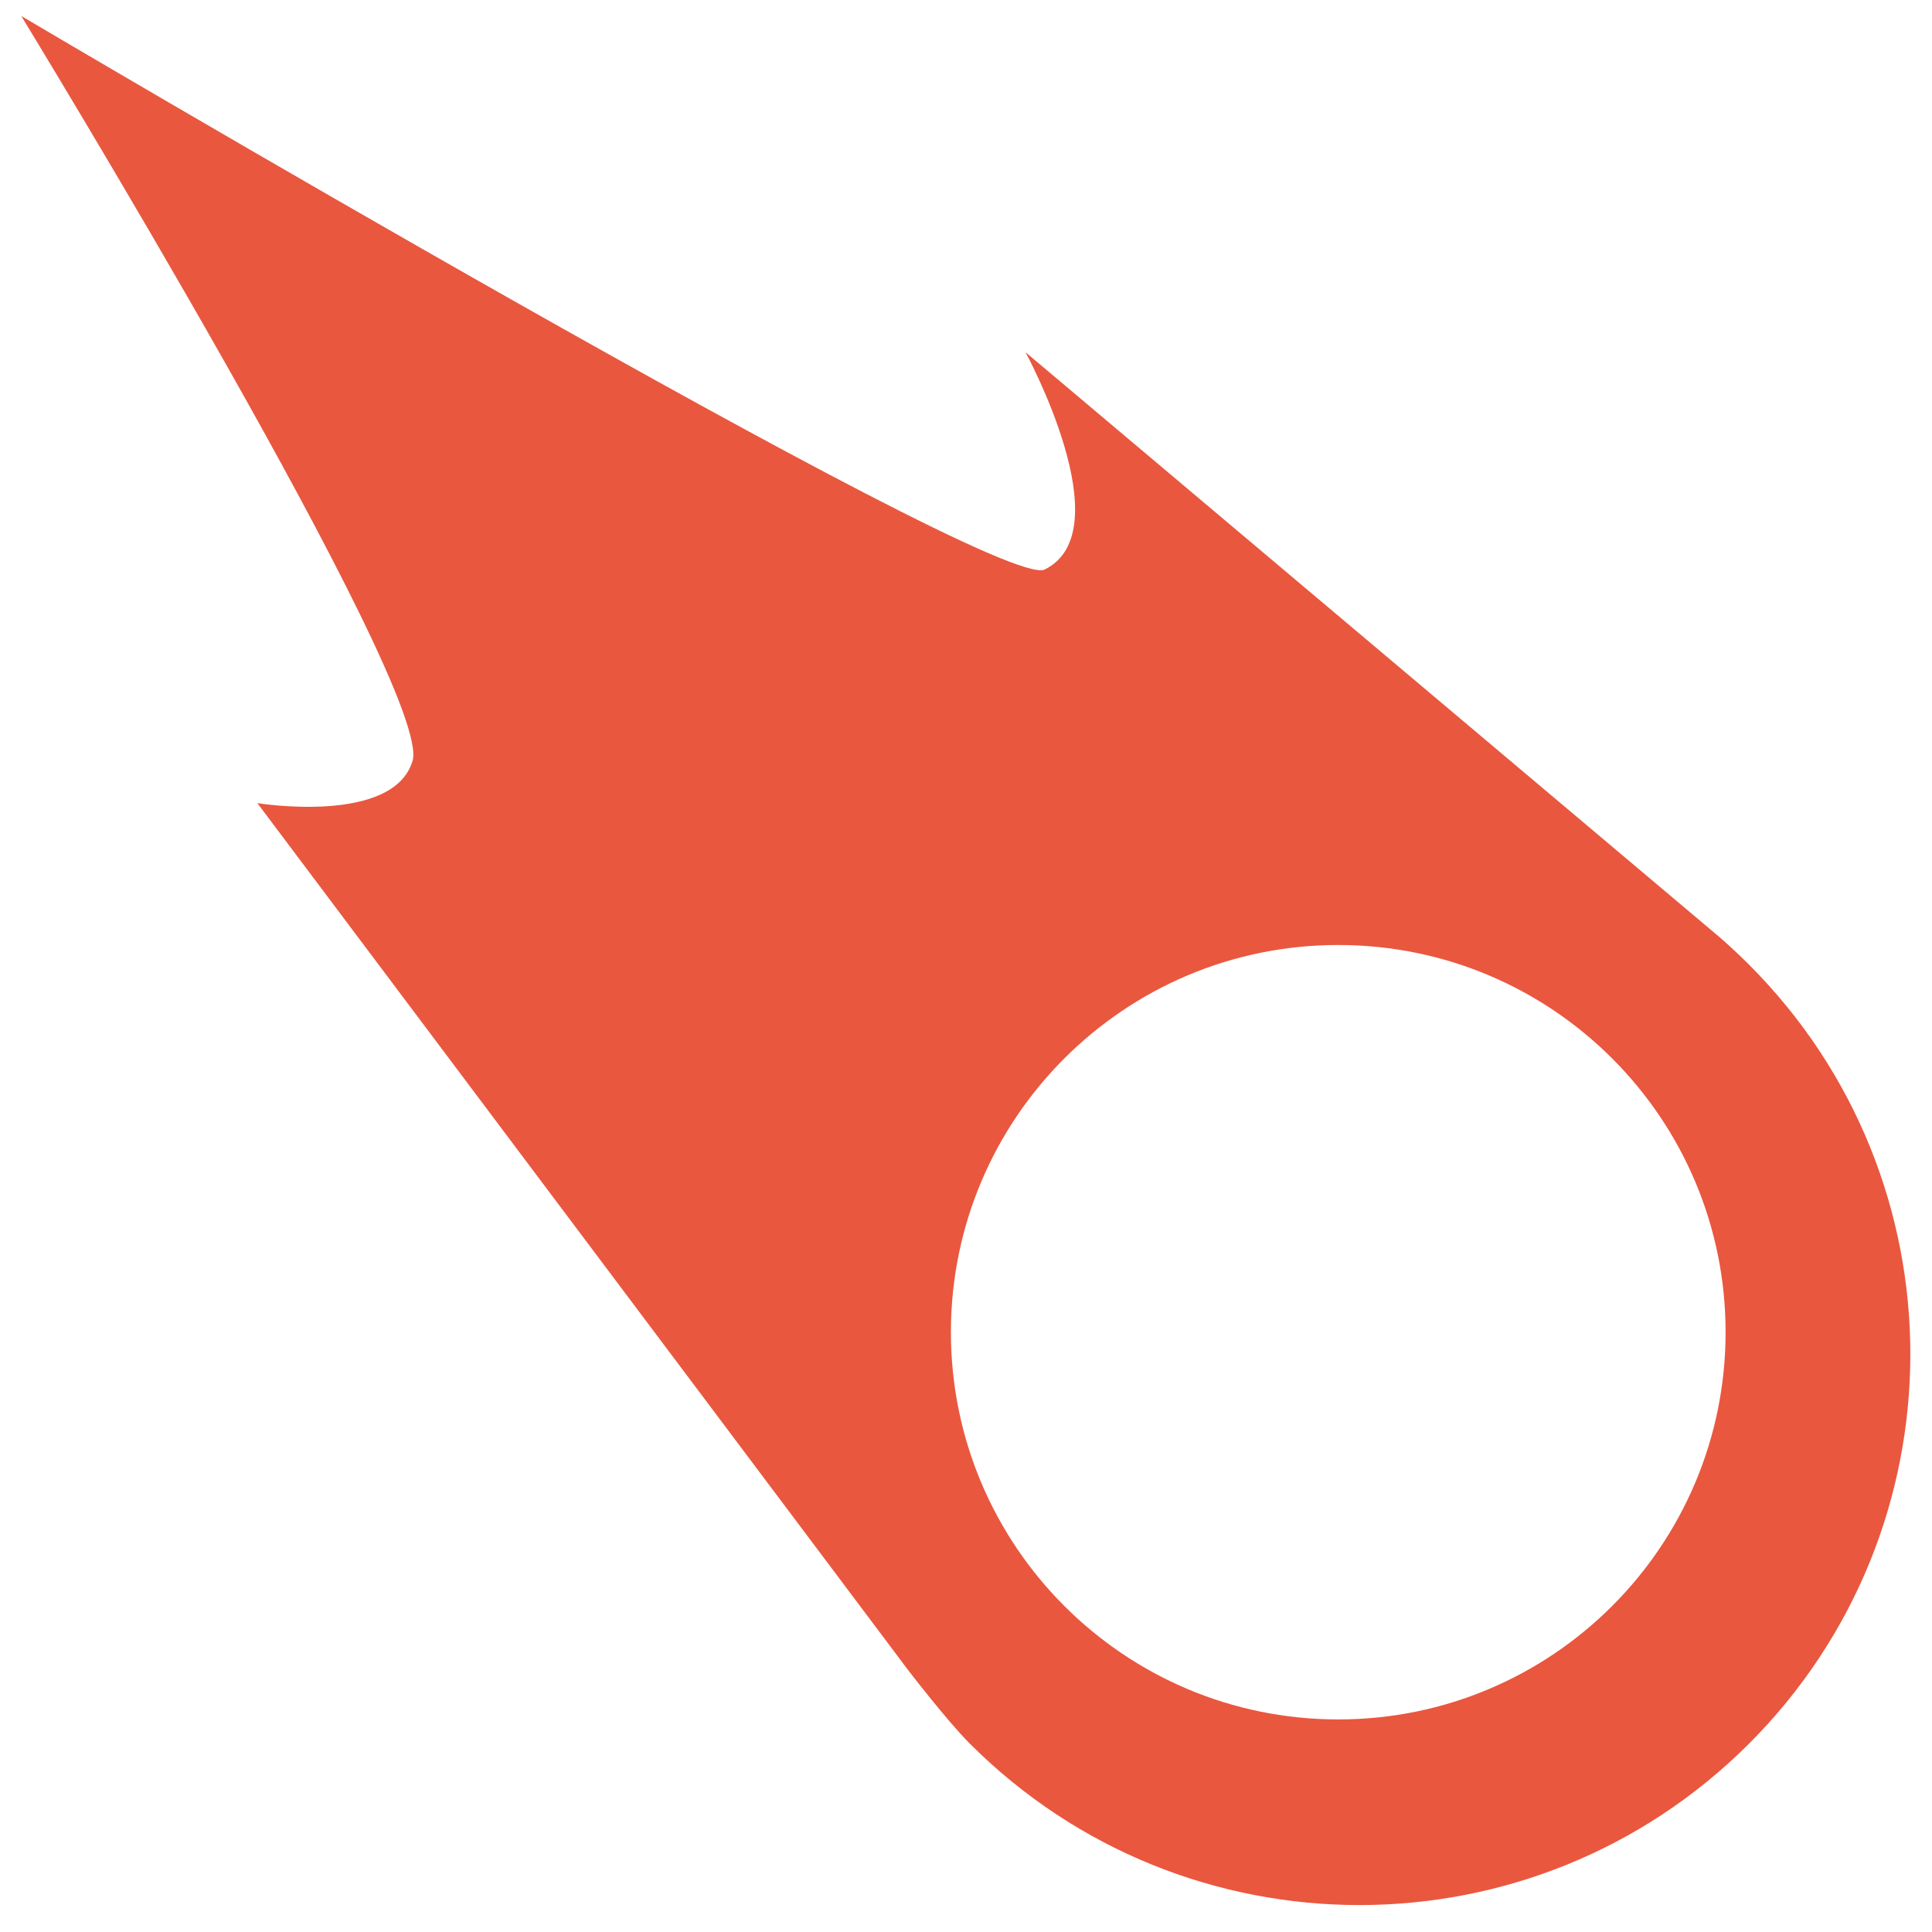
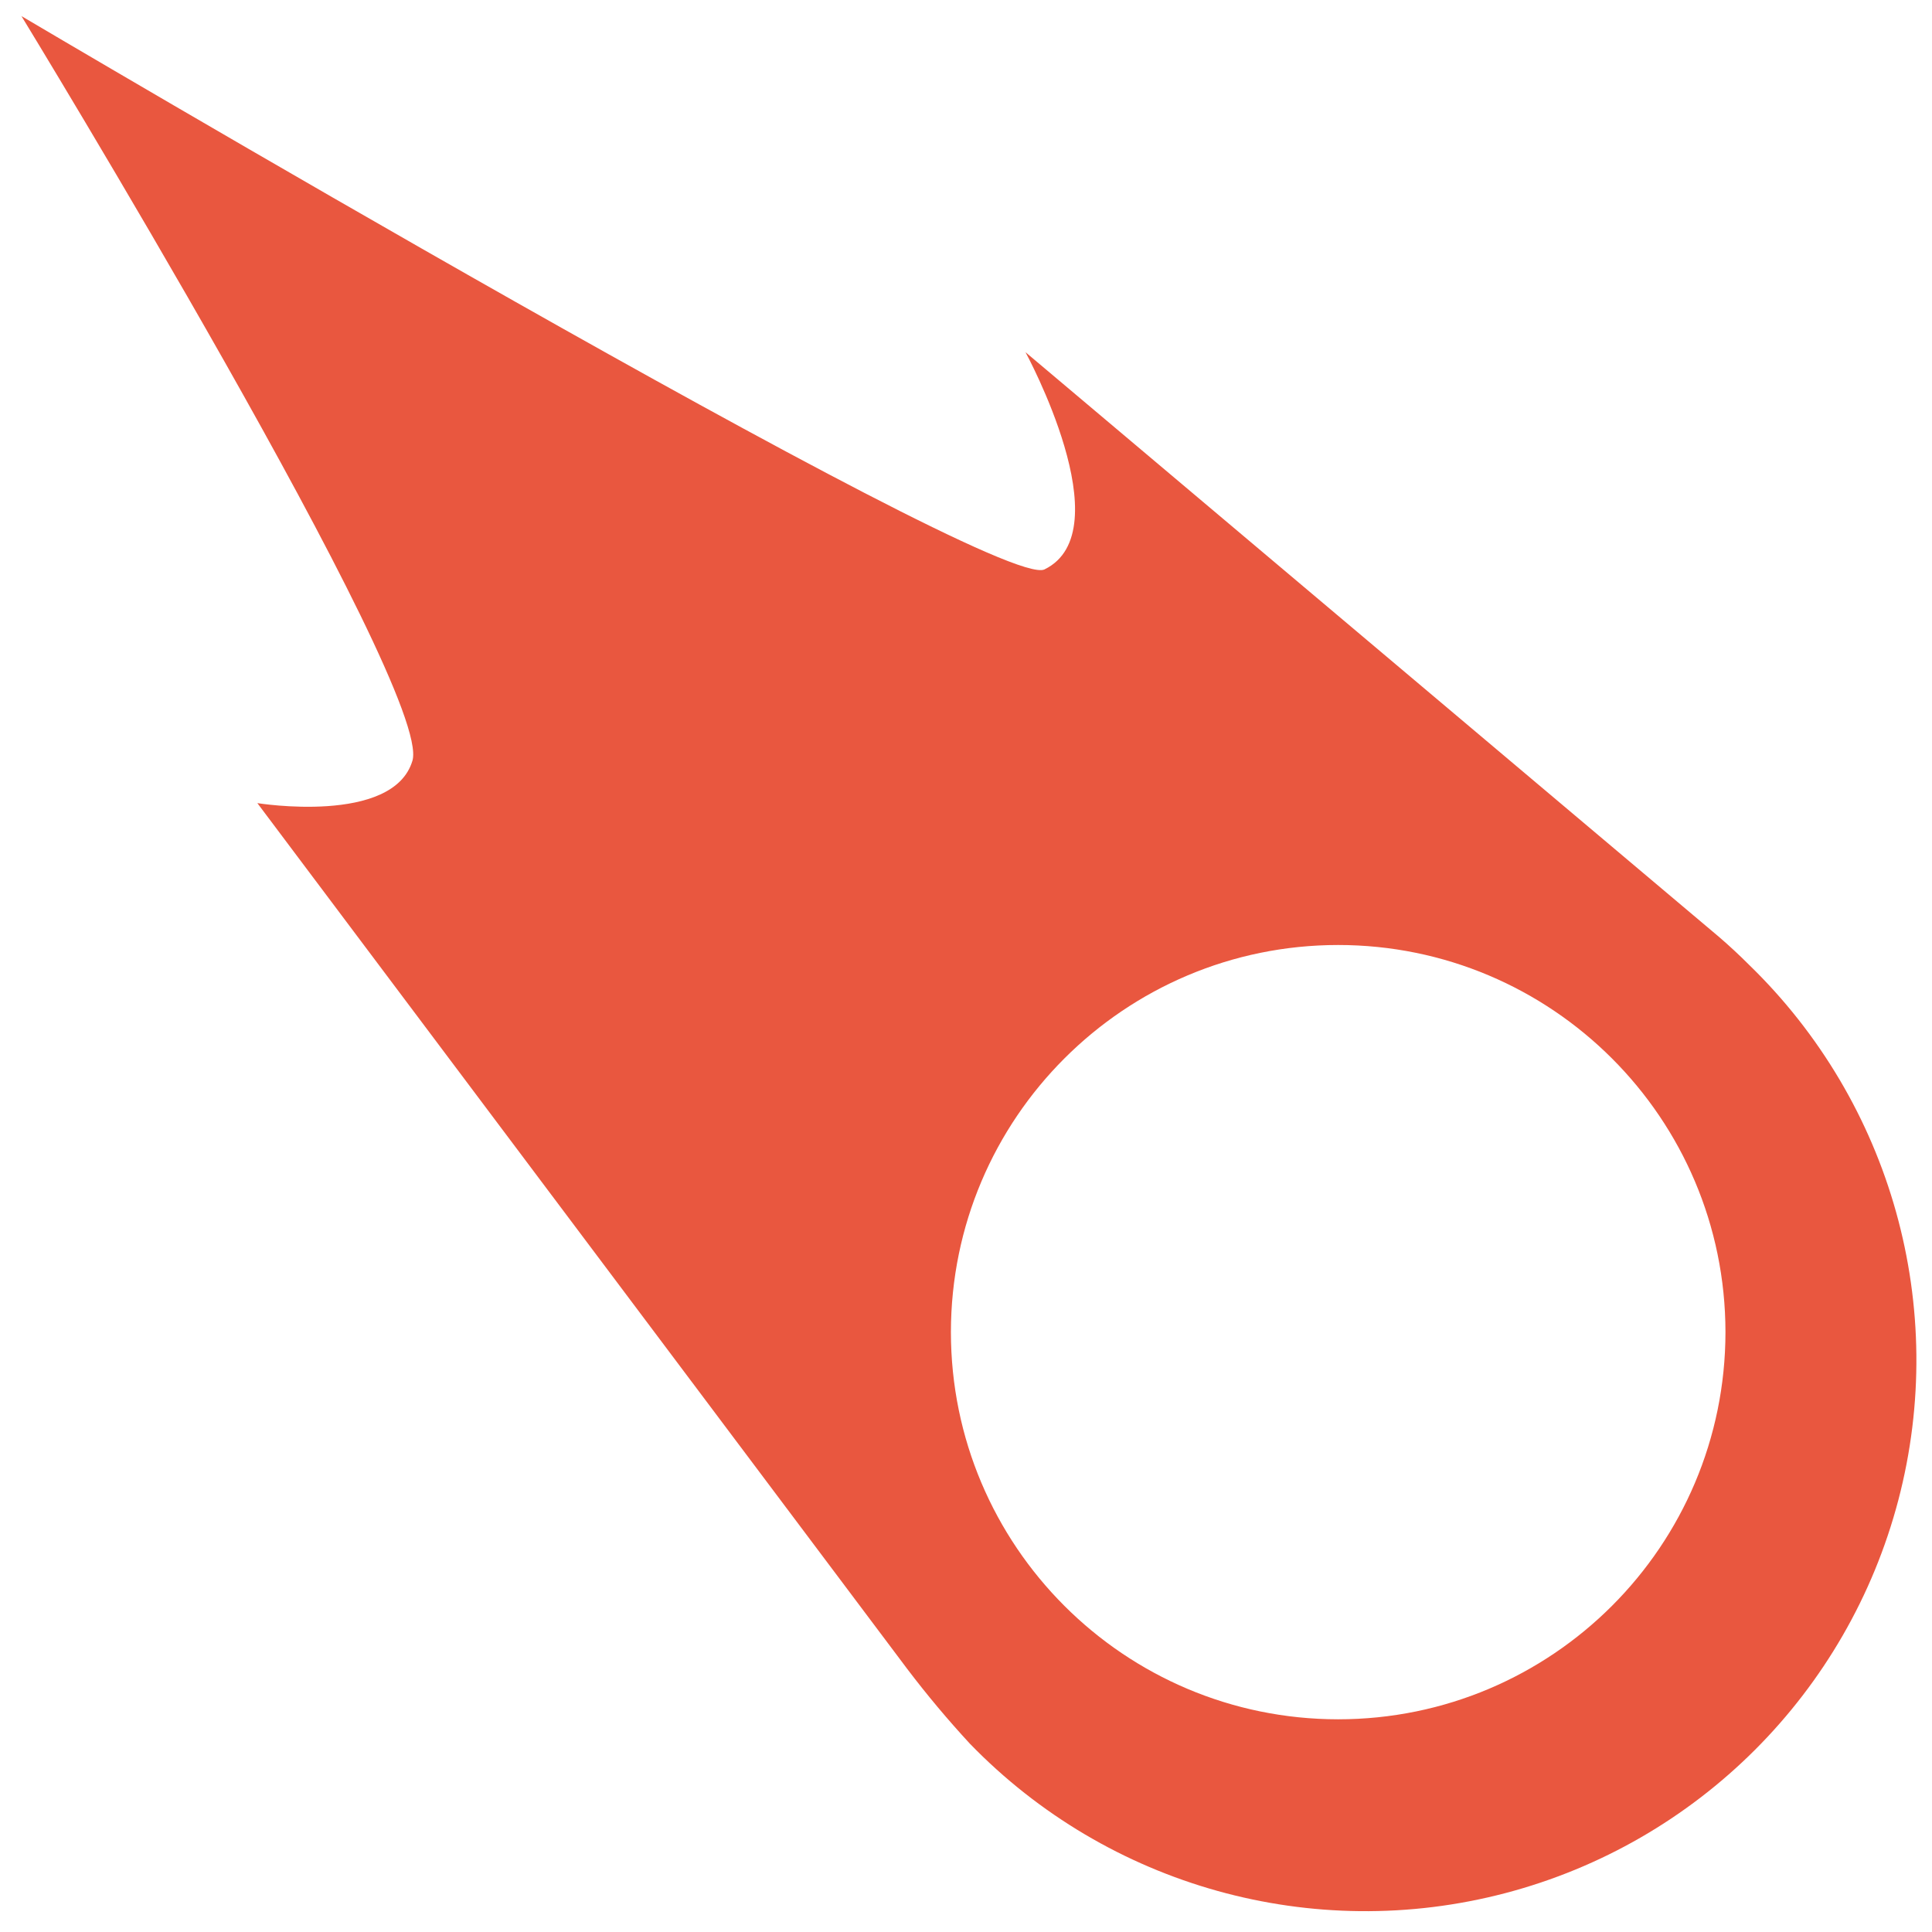
- <svg xmlns="http://www.w3.org/2000/svg" xml:space="preserve" width="24" height="24" viewBox="0 0 15.36 15.36" version="1.1" id="svg1">
-   <defs id="defs1" />
-   <path d="m 0.169,0.127 c 0,0 7.753,4.587 8.136,4.401 C 8.928,4.223 8.153,2.8 8.153,2.8 l 5.515,4.648 q 0.121,0.105 0.237,0.221 A 4.379,4.379 0 1 1 7.711,13.863 C 7.525,13.677 7.214,13.27 7.214,13.27 L 2.046,6.385 c 0,0 1.081,0.177 1.234,-0.336 C 3.446,5.491 0.169,0.127 0.169,0.127 M 10.638,7.513 a 3.079,3.079 0 0 0 -3.078,3.078 3.079,3.079 0 0 0 3.078,3.079 3.079,3.079 0 0 0 3.081,-3.079 3.079,3.079 0 0 0 -3.082,-3.078" style="fill:#e9573f;stroke-width:0.029" id="path1" />
+ <svg xmlns="http://www.w3.org/2000/svg" xml:space="preserve" width="24" height="24" viewBox="0 0 15.36 15.36">
+   <path d="M.169.127s7.753 4.587 8.135 4.4c.624-.304-.151-1.727-.151-1.727l5.514 4.649q.122.105.237.22a4.38 4.38 0 1 1-6.193 6.194 8 8 0 0 1-.497-.593L2.046 6.385s1.08.176 1.233-.337C3.446 5.491.17.127.17.127m10.469 7.386A3.08 3.08 0 0 0 7.56 10.59a3.08 3.08 0 0 0 3.078 3.079 3.08 3.08 0 0 0 3.08-3.079 3.08 3.08 0 0 0-3.081-3.077" style="fill:#e9573f;stroke-width:.029" />
</svg>
